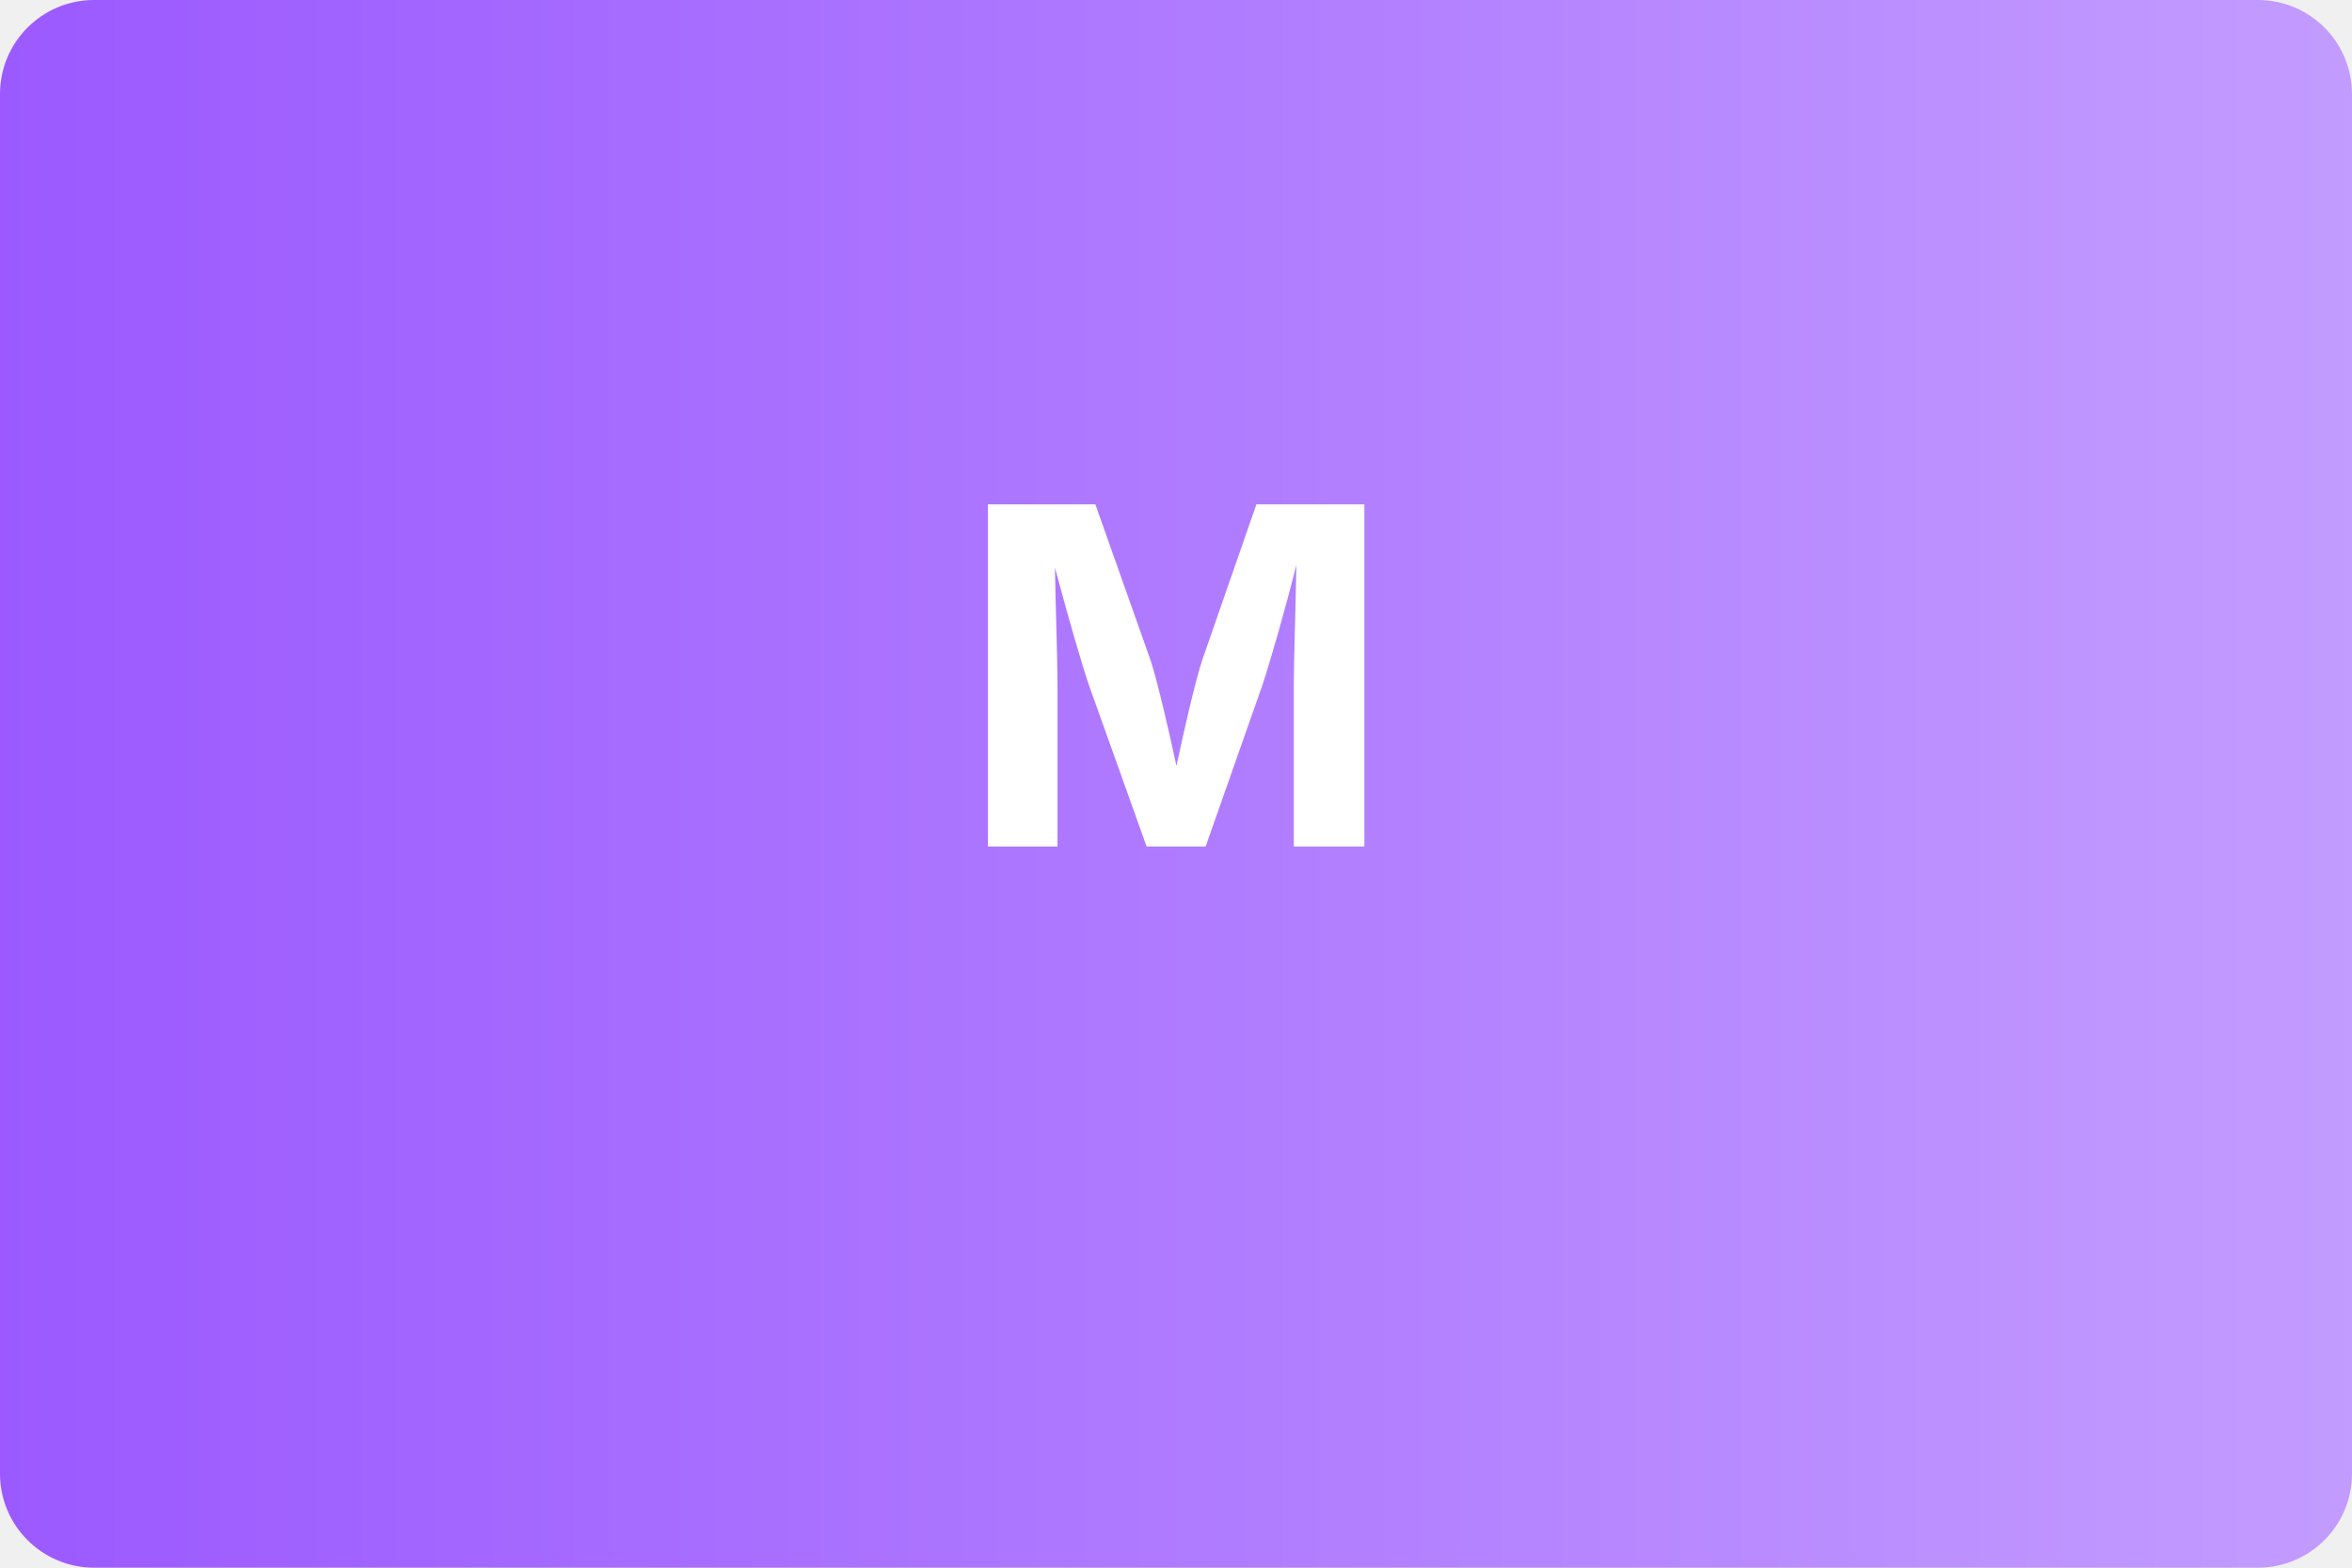
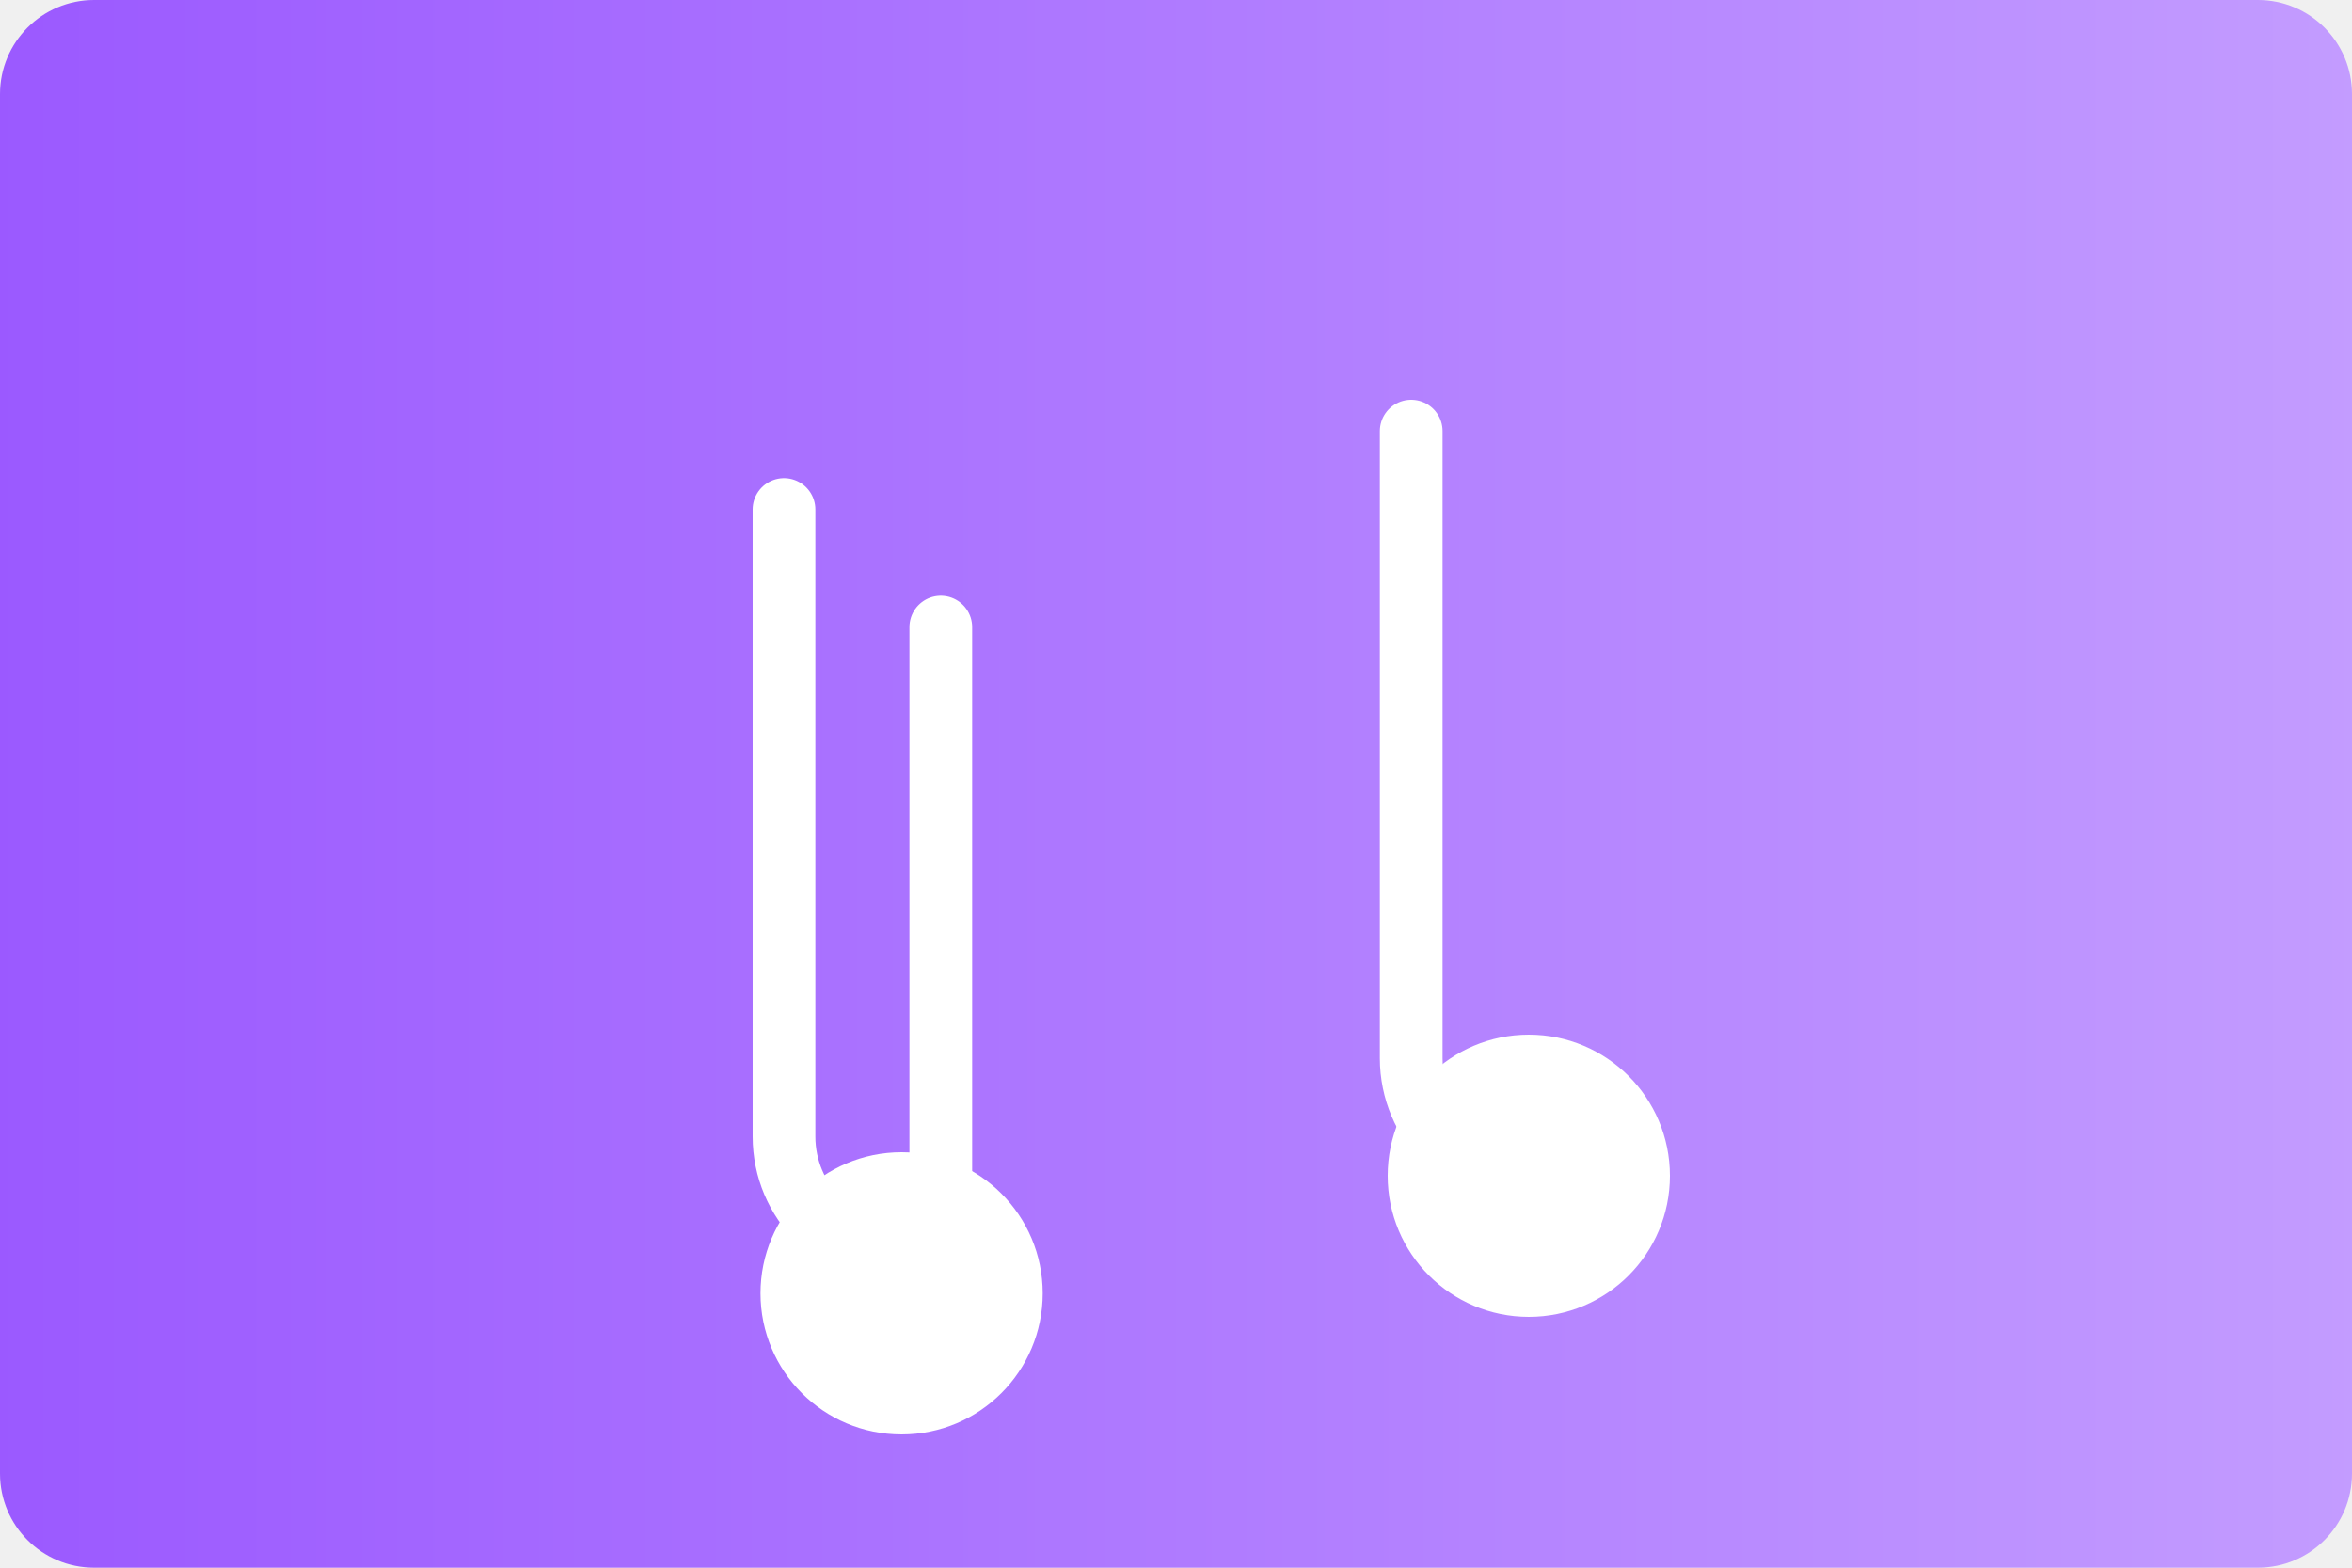
<svg xmlns="http://www.w3.org/2000/svg" width="600" height="400" viewBox="0 0 600 400">
  <defs>
    <linearGradient id="g" x1="0" x2="1">
      <stop offset="0%" stop-color="#9B59FF" />
      <stop offset="100%" stop-color="#C39CFF" />
    </linearGradient>
  </defs>
  <rect rx="24" ry="24" width="100%" height="100%" fill="url(#g)" />
-   <text x="50%" y="54%" text-anchor="middle" font-family="Inter, Arial, sans-serif" font-size="120" fill="#fff" font-weight="700">M</text>
+   <g transform="translate(140,70)" fill="none" stroke="#fff" stroke-width="16" stroke-linecap="round" stroke-linejoin="round">
+     <path d="M60 60 v160 a30 30 0 0 0 30 30 h10 v-160" />
+     <circle cx="90" cy="260" r="28" fill="#fff" />
+     <path d="M220 40 v160 a30 30 0 0 0 30 30 h10" />
+     <circle cx="250" cy="230" r="28" fill="#fff" />
+   </g>
</svg>
